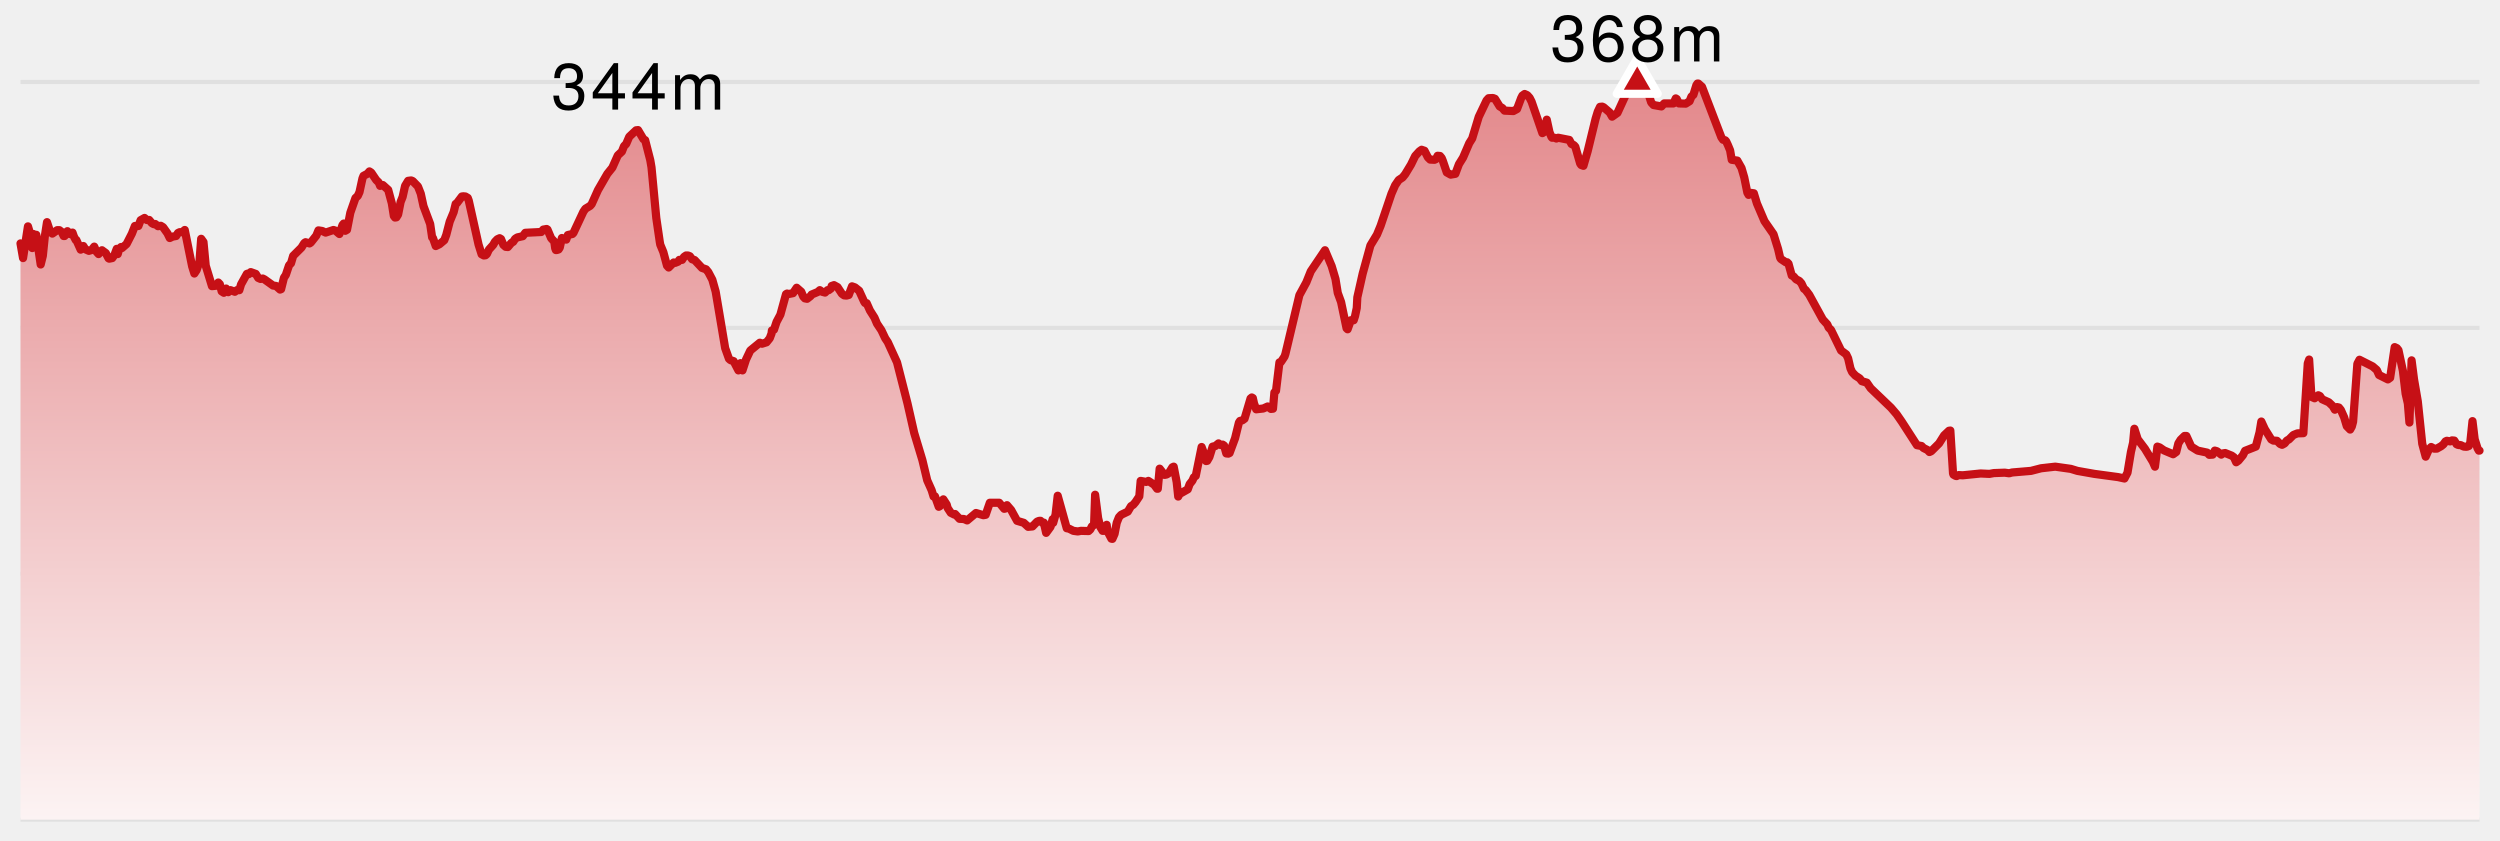
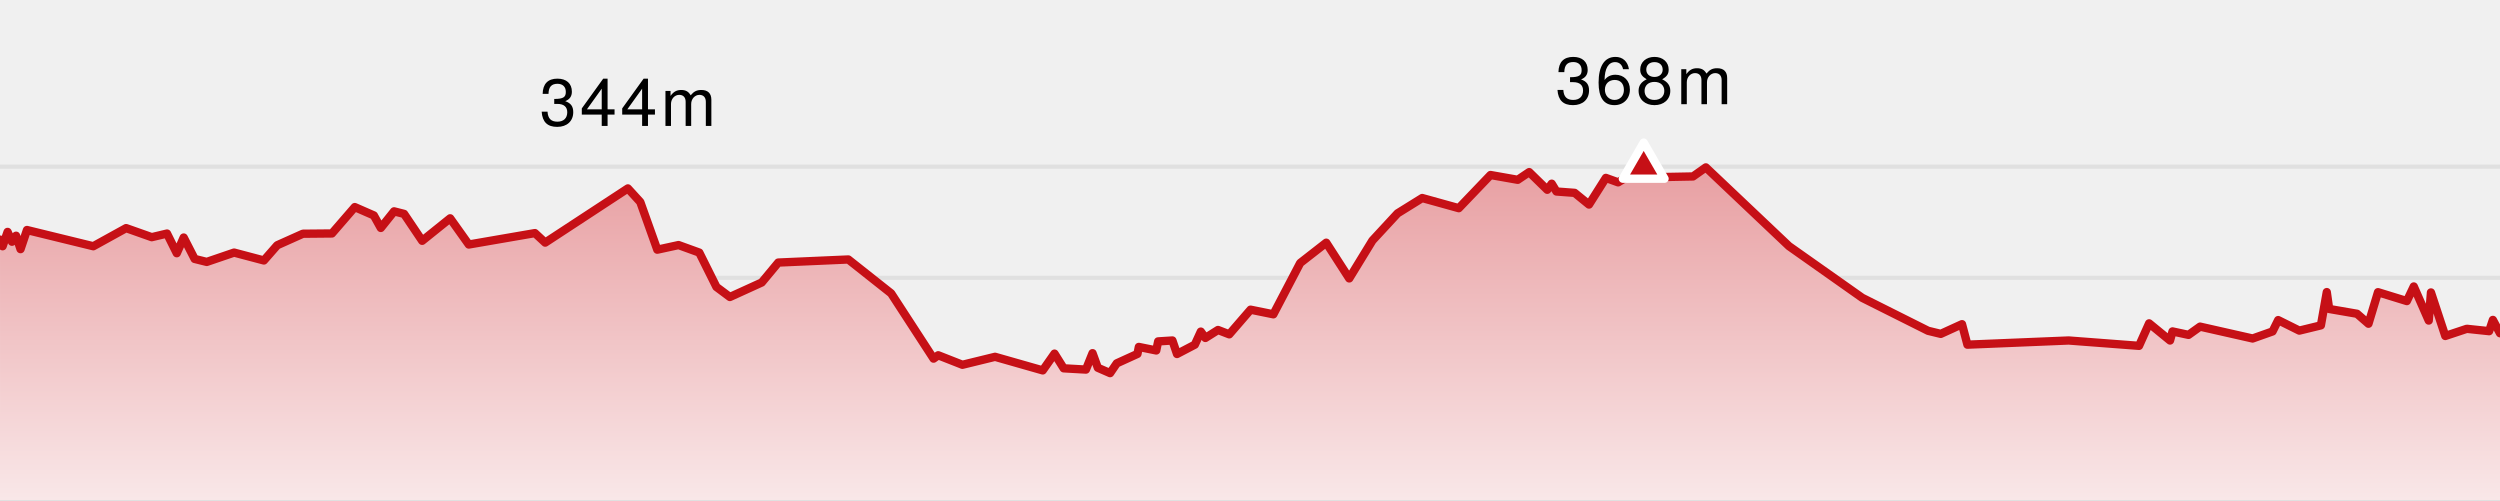
- <svg xmlns="http://www.w3.org/2000/svg" width="610" height="205" viewBox="0 0 610 205" preserveAspectRatio="xMidYMid meet">
+ <svg xmlns="http://www.w3.org/2000/svg" width="600" height="120" viewBox="0 0 600 120" preserveAspectRatio="xMidYMid meet">
  <defs>
    <linearGradient id="elevation-gradient" x1="0" y1="0" x2="0" y2="1">
-       <stop offset="0%" stop-color="#e3888b" />
-       <stop offset="100%" stop-color="#fcf3f3" />
+       <stop offset="0%" stop-color="#e89fa2" />
+       <stop offset="100%" stop-color="#f9e7e8" />
    </linearGradient>
  </defs>
-   <line x1="5" y1="20" x2="605" y2="20" stroke="#e0e0e0" stroke-width="1" />
-   <line x1="5" y1="80" x2="605" y2="80" stroke="#e0e0e0" stroke-width="1" />
-   <line x1="5" y1="140" x2="605" y2="140" stroke="#e0e0e0" stroke-width="1" />
-   <line x1="5" y1="200" x2="605" y2="200" stroke="#e0e0e0" stroke-width="1" />
-   <path d="M 5.003 59.396 L 5.623 62.969 L 6.822 55.237 L 7.354 56.998 L 7.874 60.522 L 8.153 57.096 L 8.336 57.341 L 8.857 57.292 L 9.928 64.535 L 10.449 62.431 L 10.932 57.684 L 11.472 54.209 L 12.247 56.558 L 12.767 56.998 L 13.946 56.166 L 14.493 56.166 L 15.062 56.607 L 15.535 57.586 L 15.755 57.586 L 15.904 56.852 L 16.448 56.411 L 16.998 57.096 L 17.647 57.096 L 17.693 56.754 L 18.038 57.732 L 18.474 58.564 L 18.63 58.564 L 19.681 60.914 L 20.213 60.424 L 20.339 60.033 L 20.816 60.816 L 21.68 61.207 L 22.33 61.011 L 22.995 60.179 L 23.525 61.403 L 24.052 61.99 L 24.877 61.06 L 25.808 61.746 L 26.476 63.018 L 26.651 63.116 L 27.391 62.969 L 27.936 62.186 L 28.484 60.718 L 28.728 61.99 L 29.113 60.669 L 29.532 60.277 L 29.762 60.522 L 30.882 59.543 L 32.182 56.998 L 32.914 55.139 L 33.768 55.139 L 34.316 53.719 L 35.27 53.181 L 35.804 53.67 L 36.4 53.67 L 37.06 54.454 L 37.52 54.698 L 37.863 54.649 L 38.546 55.188 L 39.222 55.09 L 39.791 55.432 L 40.874 56.949 L 41.418 58.075 L 42.129 57.732 L 42.968 57.586 L 43.427 56.852 L 43.833 56.656 L 44.46 56.656 L 45.082 56.117 L 46.877 64.976 L 47.426 66.737 L 47.974 65.905 L 48.662 63.899 L 49.086 58.271 L 49.649 59.054 L 50.198 64.829 L 51.718 69.821 L 52.718 69.723 L 53.262 68.94 L 53.637 69.331 L 54.085 71.093 L 54.62 71.436 L 55.169 70.408 L 55.692 71.289 L 56.242 70.799 L 57.303 71.191 L 57.826 70.799 L 58.391 70.799 L 58.817 69.38 L 60.23 66.835 L 60.54 66.737 L 60.711 66.884 L 61.183 66.395 L 62.41 66.835 L 63.009 67.814 L 63.567 68.059 L 64.113 67.961 L 64.508 68.157 L 66.625 69.674 L 67.355 69.772 L 68.333 70.653 L 68.588 70.555 L 69.282 67.765 L 69.741 67.08 L 70.53 64.731 L 71.002 64.241 L 71.534 62.431 L 73.547 60.424 L 74.252 59.299 L 74.548 59.103 L 75.52 59.396 L 75.815 59.201 L 77.179 57.488 L 77.699 56.215 L 78.625 56.362 L 79.463 56.754 L 81.357 56.117 L 81.835 56.264 L 82.816 57.096 L 83.574 54.894 L 83.872 54.551 L 84.246 56.313 L 84.666 56.069 L 85.478 51.909 L 86.726 48.336 L 87.296 47.798 L 87.716 46.868 L 88.439 43.54 L 88.696 42.904 L 89.622 42.414 L 90.148 41.827 L 90.584 42.121 L 91.805 43.931 L 92.41 44.519 L 92.747 45.351 L 93.419 45.155 L 94.722 46.33 L 95.604 49.608 L 96.095 52.692 L 96.392 53.083 L 96.71 53.034 L 97.139 52.349 L 97.751 49.266 L 98.238 48.042 L 98.839 45.351 L 99.579 44.127 L 100.318 44.029 L 100.699 44.176 L 101.978 45.498 L 102.67 47.259 L 103.329 50.294 L 104.96 54.649 L 105.44 57.928 L 105.641 58.075 L 106.327 60.033 L 107.227 59.592 L 108.395 58.613 L 108.883 57.341 L 109.733 54.062 L 110.688 51.762 L 111.181 49.755 L 111.488 49.56 L 112.702 47.945 L 113.037 47.896 L 113.563 47.945 L 114.133 48.287 L 114.37 48.923 L 116.773 59.69 L 117.511 62.039 L 118.059 62.333 L 118.463 62.284 L 118.797 61.99 L 119.289 60.914 L 120.343 59.739 L 120.753 59.005 L 121.366 58.369 L 121.912 58.124 L 122.242 58.32 L 122.828 59.739 L 123.384 60.228 L 123.917 60.277 L 124.785 59.25 L 125.213 59.005 L 125.693 58.271 L 126.23 57.928 L 127.549 57.635 L 128.182 56.803 L 132.06 56.607 L 132.552 56.02 L 133.378 55.873 L 133.589 56.02 L 134.478 58.124 L 135.248 58.956 L 135.466 60.571 L 135.638 61.011 L 135.848 61.011 L 136.294 60.865 L 136.579 60.424 L 137.096 58.075 L 138.165 58.467 L 138.558 57.341 L 139.659 57.096 L 139.91 56.852 L 142.338 51.664 L 142.837 50.93 L 143.978 50.245 L 144.368 49.804 L 145.904 46.378 L 148.194 42.414 L 149.414 40.897 L 150.745 37.912 L 151.738 36.982 L 152.258 35.661 L 152.787 35.122 L 153.539 33.361 L 155.206 31.794 L 155.69 31.746 L 156.995 33.948 L 157.416 34.192 L 158.669 39.086 L 158.968 40.848 L 160.134 53.181 L 160.983 59.005 L 161.105 59.69 L 161.854 61.501 L 162.751 64.829 L 163.158 65.269 L 164.383 64.046 L 164.727 64.144 L 165.462 63.85 L 165.752 63.409 L 166.425 63.409 L 166.902 62.675 L 167.405 62.333 L 167.851 62.333 L 168.332 62.529 L 168.881 63.263 L 169.493 63.458 L 171.281 65.367 L 172.271 65.71 L 172.829 66.395 L 173.808 68.254 L 174.621 71.142 L 176.941 84.943 L 177.867 87.537 L 178.244 87.879 L 179.006 88.124 L 180.175 90.375 L 180.253 89.396 L 180.682 88.613 L 181.164 90.375 L 182.028 87.732 L 183.071 85.53 L 185.4 83.622 L 185.938 83.866 L 187.029 83.524 L 187.814 82.545 L 188.257 81.37 L 188.34 80.636 L 188.853 80.44 L 189.483 78.532 L 190.416 76.77 L 191.786 71.778 L 192.036 71.631 L 192.487 71.729 L 193.497 71.533 L 194.387 70.212 L 195.503 71.191 L 195.993 72.365 L 196.402 72.806 L 196.935 72.904 L 197.805 72.219 L 198.018 71.876 L 199.543 71.24 L 200.035 70.799 L 200.585 71.191 L 201.312 71.387 L 201.918 70.799 L 202.22 70.799 L 202.737 70.408 L 202.932 69.772 L 203.494 69.576 L 204.369 70.065 L 205.428 71.68 L 205.987 72.072 L 206.553 72.121 L 207.093 71.974 L 207.891 69.869 L 208.598 70.114 L 209.638 70.946 L 210.866 73.638 L 211.065 73.931 L 211.475 73.98 L 212.256 75.742 L 213.37 77.504 L 213.992 78.972 L 215.067 80.587 L 215.993 82.545 L 216.615 83.475 L 218.875 88.418 L 221.42 98.401 L 223.066 105.644 L 225.057 112.251 L 226.24 117.194 L 227.33 119.641 L 227.793 121.158 L 228.138 121.109 L 229.054 123.654 L 229.324 123.507 L 230.173 121.843 L 230.998 123.116 L 231.22 123.948 L 231.987 125.122 L 232.858 125.563 L 233.031 125.416 L 234.122 126.591 L 235.191 126.639 L 235.981 126.982 L 238.14 125.171 L 239.945 125.71 L 240.499 125.612 L 241.516 122.675 L 243.814 122.675 L 245.029 124.144 L 245.277 124.095 L 245.703 123.263 L 246.716 124.437 L 248.168 127.08 L 249.802 127.569 L 250.863 128.548 L 251.923 128.45 L 253.062 127.276 L 253.582 127.08 L 253.894 127.08 L 254.358 127.569 L 254.697 127.52 L 255.258 130.016 L 256.329 128.548 L 256.857 126.688 L 256.979 127.569 L 257.561 125.514 L 258.08 120.962 L 260.287 128.891 L 260.829 128.989 L 261.901 129.527 L 262.999 129.674 L 263.744 129.527 L 265.619 129.576 L 266.039 129.184 L 266.415 128.45 L 266.953 128.059 L 267.21 120.718 L 267.945 126.444 L 268.482 128.597 L 269.043 129.527 L 269.379 129.527 L 270.03 128.059 L 270.231 129.625 L 271.173 131.436 L 271.421 131.485 L 271.958 130.261 L 272.478 127.569 L 273.022 126.199 L 273.562 125.612 L 275.184 124.829 L 275.967 123.507 L 276.508 123.165 L 277.047 122.529 L 277.989 121.109 L 278.322 117.341 L 279.673 117.586 L 280.2 117.341 L 281.616 118.271 L 282.337 119.25 L 282.503 119.25 L 282.955 114.356 L 284.141 115.873 L 284.659 115.775 L 285.187 115.432 L 286.069 114.013 L 286.381 113.866 L 287.113 117.635 L 287.483 121.158 L 287.821 120.522 L 289.816 119.396 L 290.274 118.124 L 290.935 117.292 L 291.305 116.46 L 291.762 116.117 L 293.196 109.07 L 293.747 110.538 L 294.053 112.104 L 294.293 112.496 L 294.556 112.447 L 295.089 111.517 L 295.885 108.972 L 296.549 108.825 L 297.323 108.189 L 297.846 108.581 L 298.33 108.483 L 298.683 108.728 L 299.217 110.636 L 299.713 110.685 L 300.019 110.538 L 301.359 106.917 L 302.3 103.1 L 302.561 102.708 L 303.133 102.561 L 303.667 102.17 L 305.134 97.227 L 305.438 96.982 L 305.691 97.129 L 305.982 98.45 L 306.514 99.869 L 308.233 99.674 L 309.309 99.184 L 310.106 99.772 L 310.608 99.723 L 310.949 95.759 L 311.344 95.367 L 312.182 88.418 L 312.46 88.418 L 312.709 88.075 L 313.422 86.998 L 313.638 86.362 L 317.048 72.023 L 318.752 68.891 L 319.83 66.199 L 323.296 61.06 L 324.925 64.927 L 325.857 68.059 L 326.415 71.485 L 327.22 73.687 L 328.562 80.098 L 328.817 80.343 L 329.608 78.14 L 330.301 78.14 L 330.633 77.113 L 331.05 75.155 L 331.188 72.561 L 332.488 66.786 L 334.381 59.886 L 335.982 57.243 L 336.872 55.09 L 339.518 47.259 L 340.415 45.204 L 341.282 43.931 L 342.234 43.295 L 342.862 42.512 L 344.283 40.163 L 345.308 38.059 L 346.332 36.933 L 346.87 36.542 L 347.581 36.786 L 348.412 38.401 L 348.961 38.94 L 350.016 38.989 L 350.336 38.842 L 350.782 38.01 L 351.36 38.059 L 351.764 38.548 L 352.047 39.233 L 353.013 42.072 L 353.969 42.61 L 355.104 42.414 L 355.98 40.065 L 356.985 38.45 L 358.501 34.927 L 359.21 33.801 L 360.811 28.515 L 362.725 24.502 L 363.214 23.964 L 364.29 23.915 L 364.779 24.111 L 365.927 25.971 L 366.576 26.362 L 367.11 26.998 L 369.256 27.096 L 370.154 26.607 L 371.165 23.915 L 371.467 23.328 L 372.006 22.936 L 372.659 23.23 L 373.227 23.866 L 373.703 24.796 L 376.346 32.48 L 376.876 32.137 L 377.411 29.201 L 378.07 32.235 L 378.55 33.409 L 378.718 33.605 L 379.308 33.605 L 379.762 33.801 L 380.198 33.605 L 382.913 34.144 L 383.443 35.122 L 384.027 35.416 L 384.379 35.808 L 385.565 39.918 L 385.816 40.261 L 386.359 40.457 L 387.394 36.884 L 389.328 28.956 L 389.851 27.243 L 390.408 26.069 L 390.948 26.02 L 391.273 26.166 L 392.76 27.439 L 393.348 28.467 L 394.664 27.537 L 396.823 22.838 L 397.289 22.398 L 397.572 21.86 L 397.84 21.811 L 398.43 20.44 L 399.486 20 L 400.252 20.049 L 401.589 21.566 L 402.205 22.838 L 402.887 24.992 L 403.466 25.628 L 405.389 25.971 L 406.064 25.237 L 408.312 25.237 L 408.893 24.013 L 409.127 24.16 L 409.656 25.237 L 411.32 25.285 L 412.252 24.698 L 412.708 23.573 L 413.189 23.132 L 413.913 20.783 L 414.175 20.392 L 414.399 20.392 L 415.284 21.175 L 420.009 33.507 L 420.421 34.095 L 420.962 34.241 L 421.182 34.486 L 421.617 35.416 L 422.146 36.688 L 422.542 38.989 L 423.903 39.184 L 424.927 40.995 L 425.6 43.295 L 426.355 47.015 L 426.663 47.553 L 427.181 47.064 L 427.934 47.162 L 428.696 49.657 L 430.532 53.964 L 432.738 57.145 L 433.857 60.767 L 434.357 62.92 L 434.565 63.214 L 435.734 63.997 L 436.064 63.997 L 436.396 64.339 L 437.19 67.227 L 437.61 67.423 L 438.257 68.157 L 439.028 68.548 L 439.549 69.135 L 440.167 70.457 L 440.569 70.75 L 441.451 71.925 L 444.754 77.945 L 445.87 79.168 L 446.197 79.951 L 446.761 80.489 L 449.222 85.53 L 450.481 86.46 L 450.943 87.439 L 451.508 89.886 L 451.931 90.816 L 452.719 91.648 L 453.768 92.333 L 454.303 93.018 L 455.497 93.361 L 456.444 94.731 L 461.404 99.478 L 462.787 101.093 L 464.042 102.904 L 467.739 108.63 L 468.854 108.825 L 469.329 109.315 L 470.311 109.804 L 470.783 110.294 L 471.216 110.098 L 473.133 108.189 L 474.365 106.232 L 475.557 105.106 L 475.881 105.057 L 476.539 115.53 L 476.655 115.824 L 477.179 116.117 L 477.402 116.166 L 477.926 115.922 L 478.933 115.971 L 483.28 115.53 L 485.416 115.628 L 486.503 115.432 L 489.155 115.334 L 490.24 115.481 L 490.959 115.285 L 495.559 114.894 L 498.028 114.258 L 501.481 113.866 L 505.272 114.405 L 506.881 114.894 L 511.03 115.628 L 516.805 116.411 L 518.367 116.754 L 519.11 115.334 L 519.946 110.294 L 520.478 107.993 L 520.787 104.617 L 521.602 107.162 L 523.373 109.511 L 525.303 112.692 L 525.811 113.866 L 526.405 108.972 L 526.955 109.168 L 528.025 109.902 L 530.244 110.832 L 531.002 110.294 L 531.521 108.189 L 532.069 107.308 L 533.017 106.378 L 533.479 106.378 L 534.662 108.972 L 536.24 109.951 L 538.553 110.44 L 539.057 110.979 L 539.884 110.93 L 540.408 109.951 L 540.94 110.098 L 541.991 110.93 L 542.386 110.636 L 542.939 110.538 L 544.531 111.175 L 545.074 111.566 L 545.626 112.79 L 546.179 112.398 L 547.271 111.077 L 547.798 110 L 550.415 108.972 L 551.328 105.498 L 551.763 102.855 L 552.623 104.715 L 554.18 107.21 L 554.698 107.504 L 555.576 107.553 L 556.351 108.336 L 556.835 108.532 L 557.456 108.189 L 557.992 107.504 L 558.517 107.21 L 559.591 106.134 L 560.579 105.742 L 562.015 105.693 L 563.095 88.662 L 563.428 87.732 L 563.999 96.835 L 564.762 97.178 L 565.674 96.444 L 566.066 96.639 L 566.604 97.423 L 568.226 98.157 L 569.2 99.086 L 569.706 99.967 L 570.247 99.331 L 570.684 99.429 L 571.162 100.016 L 571.971 101.827 L 572.614 103.98 L 573.434 104.812 L 573.842 104.078 L 574.155 102.904 L 575.196 88.76 L 575.719 87.781 L 578.912 89.396 L 579.938 90.277 L 580.488 91.501 L 582.641 92.577 L 583.192 92.186 L 584.305 84.698 L 584.831 84.943 L 585.223 85.432 L 586.308 90.473 L 586.972 96.052 L 587.517 98.45 L 587.898 103.1 L 588.428 87.928 L 589.025 92.577 L 589.946 97.961 L 591.028 108.287 L 591.87 111.419 L 592.645 109.657 L 593.201 109.07 L 593.909 109.462 L 594.593 109.462 L 595.63 108.874 L 596.173 108.434 L 596.712 107.7 L 597.034 107.553 L 597.846 107.7 L 598.295 107.455 L 598.844 107.504 L 599.397 108.385 L 599.822 108.581 L 600.338 108.581 L 601.167 108.972 L 601.875 109.021 L 602.386 108.825 L 602.747 107.993 L 603.29 102.757 L 603.817 107.162 L 604.512 109.364 L 604.839 109.951 L 605 109.951 L 605 200 L 5.003 200 Z" fill="url(#elevation-gradient)" stroke="none" />
-   <path d="M 5.003 59.396 L 5.623 62.969 L 6.822 55.237 L 7.354 56.998 L 7.874 60.522 L 8.153 57.096 L 8.336 57.341 L 8.857 57.292 L 9.928 64.535 L 10.449 62.431 L 10.932 57.684 L 11.472 54.209 L 12.247 56.558 L 12.767 56.998 L 13.946 56.166 L 14.493 56.166 L 15.062 56.607 L 15.535 57.586 L 15.755 57.586 L 15.904 56.852 L 16.448 56.411 L 16.998 57.096 L 17.647 57.096 L 17.693 56.754 L 18.038 57.732 L 18.474 58.564 L 18.63 58.564 L 19.681 60.914 L 20.213 60.424 L 20.339 60.033 L 20.816 60.816 L 21.68 61.207 L 22.33 61.011 L 22.995 60.179 L 23.525 61.403 L 24.052 61.99 L 24.877 61.06 L 25.808 61.746 L 26.476 63.018 L 26.651 63.116 L 27.391 62.969 L 27.936 62.186 L 28.484 60.718 L 28.728 61.99 L 29.113 60.669 L 29.532 60.277 L 29.762 60.522 L 30.882 59.543 L 32.182 56.998 L 32.914 55.139 L 33.768 55.139 L 34.316 53.719 L 35.27 53.181 L 35.804 53.67 L 36.4 53.67 L 37.06 54.454 L 37.52 54.698 L 37.863 54.649 L 38.546 55.188 L 39.222 55.09 L 39.791 55.432 L 40.874 56.949 L 41.418 58.075 L 42.129 57.732 L 42.968 57.586 L 43.427 56.852 L 43.833 56.656 L 44.46 56.656 L 45.082 56.117 L 46.877 64.976 L 47.426 66.737 L 47.974 65.905 L 48.662 63.899 L 49.086 58.271 L 49.649 59.054 L 50.198 64.829 L 51.718 69.821 L 52.718 69.723 L 53.262 68.94 L 53.637 69.331 L 54.085 71.093 L 54.62 71.436 L 55.169 70.408 L 55.692 71.289 L 56.242 70.799 L 57.303 71.191 L 57.826 70.799 L 58.391 70.799 L 58.817 69.38 L 60.23 66.835 L 60.54 66.737 L 60.711 66.884 L 61.183 66.395 L 62.41 66.835 L 63.009 67.814 L 63.567 68.059 L 64.113 67.961 L 64.508 68.157 L 66.625 69.674 L 67.355 69.772 L 68.333 70.653 L 68.588 70.555 L 69.282 67.765 L 69.741 67.08 L 70.53 64.731 L 71.002 64.241 L 71.534 62.431 L 73.547 60.424 L 74.252 59.299 L 74.548 59.103 L 75.52 59.396 L 75.815 59.201 L 77.179 57.488 L 77.699 56.215 L 78.625 56.362 L 79.463 56.754 L 81.357 56.117 L 81.835 56.264 L 82.816 57.096 L 83.574 54.894 L 83.872 54.551 L 84.246 56.313 L 84.666 56.069 L 85.478 51.909 L 86.726 48.336 L 87.296 47.798 L 87.716 46.868 L 88.439 43.54 L 88.696 42.904 L 89.622 42.414 L 90.148 41.827 L 90.584 42.121 L 91.805 43.931 L 92.41 44.519 L 92.747 45.351 L 93.419 45.155 L 94.722 46.33 L 95.604 49.608 L 96.095 52.692 L 96.392 53.083 L 96.71 53.034 L 97.139 52.349 L 97.751 49.266 L 98.238 48.042 L 98.839 45.351 L 99.579 44.127 L 100.318 44.029 L 100.699 44.176 L 101.978 45.498 L 102.67 47.259 L 103.329 50.294 L 104.96 54.649 L 105.44 57.928 L 105.641 58.075 L 106.327 60.033 L 107.227 59.592 L 108.395 58.613 L 108.883 57.341 L 109.733 54.062 L 110.688 51.762 L 111.181 49.755 L 111.488 49.56 L 112.702 47.945 L 113.037 47.896 L 113.563 47.945 L 114.133 48.287 L 114.37 48.923 L 116.773 59.69 L 117.511 62.039 L 118.059 62.333 L 118.463 62.284 L 118.797 61.99 L 119.289 60.914 L 120.343 59.739 L 120.753 59.005 L 121.366 58.369 L 121.912 58.124 L 122.242 58.32 L 122.828 59.739 L 123.384 60.228 L 123.917 60.277 L 124.785 59.25 L 125.213 59.005 L 125.693 58.271 L 126.23 57.928 L 127.549 57.635 L 128.182 56.803 L 132.06 56.607 L 132.552 56.02 L 133.378 55.873 L 133.589 56.02 L 134.478 58.124 L 135.248 58.956 L 135.466 60.571 L 135.638 61.011 L 135.848 61.011 L 136.294 60.865 L 136.579 60.424 L 137.096 58.075 L 138.165 58.467 L 138.558 57.341 L 139.659 57.096 L 139.91 56.852 L 142.338 51.664 L 142.837 50.93 L 143.978 50.245 L 144.368 49.804 L 145.904 46.378 L 148.194 42.414 L 149.414 40.897 L 150.745 37.912 L 151.738 36.982 L 152.258 35.661 L 152.787 35.122 L 153.539 33.361 L 155.206 31.794 L 155.69 31.746 L 156.995 33.948 L 157.416 34.192 L 158.669 39.086 L 158.968 40.848 L 160.134 53.181 L 160.983 59.005 L 161.105 59.69 L 161.854 61.501 L 162.751 64.829 L 163.158 65.269 L 164.383 64.046 L 164.727 64.144 L 165.462 63.85 L 165.752 63.409 L 166.425 63.409 L 166.902 62.675 L 167.405 62.333 L 167.851 62.333 L 168.332 62.529 L 168.881 63.263 L 169.493 63.458 L 171.281 65.367 L 172.271 65.71 L 172.829 66.395 L 173.808 68.254 L 174.621 71.142 L 176.941 84.943 L 177.867 87.537 L 178.244 87.879 L 179.006 88.124 L 180.175 90.375 L 180.253 89.396 L 180.682 88.613 L 181.164 90.375 L 182.028 87.732 L 183.071 85.53 L 185.4 83.622 L 185.938 83.866 L 187.029 83.524 L 187.814 82.545 L 188.257 81.37 L 188.34 80.636 L 188.853 80.44 L 189.483 78.532 L 190.416 76.77 L 191.786 71.778 L 192.036 71.631 L 192.487 71.729 L 193.497 71.533 L 194.387 70.212 L 195.503 71.191 L 195.993 72.365 L 196.402 72.806 L 196.935 72.904 L 197.805 72.219 L 198.018 71.876 L 199.543 71.24 L 200.035 70.799 L 200.585 71.191 L 201.312 71.387 L 201.918 70.799 L 202.22 70.799 L 202.737 70.408 L 202.932 69.772 L 203.494 69.576 L 204.369 70.065 L 205.428 71.68 L 205.987 72.072 L 206.553 72.121 L 207.093 71.974 L 207.891 69.869 L 208.598 70.114 L 209.638 70.946 L 210.866 73.638 L 211.065 73.931 L 211.475 73.98 L 212.256 75.742 L 213.37 77.504 L 213.992 78.972 L 215.067 80.587 L 215.993 82.545 L 216.615 83.475 L 218.875 88.418 L 221.42 98.401 L 223.066 105.644 L 225.057 112.251 L 226.24 117.194 L 227.33 119.641 L 227.793 121.158 L 228.138 121.109 L 229.054 123.654 L 229.324 123.507 L 230.173 121.843 L 230.998 123.116 L 231.22 123.948 L 231.987 125.122 L 232.858 125.563 L 233.031 125.416 L 234.122 126.591 L 235.191 126.639 L 235.981 126.982 L 238.14 125.171 L 239.945 125.71 L 240.499 125.612 L 241.516 122.675 L 243.814 122.675 L 245.029 124.144 L 245.277 124.095 L 245.703 123.263 L 246.716 124.437 L 248.168 127.08 L 249.802 127.569 L 250.863 128.548 L 251.923 128.45 L 253.062 127.276 L 253.582 127.08 L 253.894 127.08 L 254.358 127.569 L 254.697 127.52 L 255.258 130.016 L 256.329 128.548 L 256.857 126.688 L 256.979 127.569 L 257.561 125.514 L 258.08 120.962 L 260.287 128.891 L 260.829 128.989 L 261.901 129.527 L 262.999 129.674 L 263.744 129.527 L 265.619 129.576 L 266.039 129.184 L 266.415 128.45 L 266.953 128.059 L 267.21 120.718 L 267.945 126.444 L 268.482 128.597 L 269.043 129.527 L 269.379 129.527 L 270.03 128.059 L 270.231 129.625 L 271.173 131.436 L 271.421 131.485 L 271.958 130.261 L 272.478 127.569 L 273.022 126.199 L 273.562 125.612 L 275.184 124.829 L 275.967 123.507 L 276.508 123.165 L 277.047 122.529 L 277.989 121.109 L 278.322 117.341 L 279.673 117.586 L 280.2 117.341 L 281.616 118.271 L 282.337 119.25 L 282.503 119.25 L 282.955 114.356 L 284.141 115.873 L 284.659 115.775 L 285.187 115.432 L 286.069 114.013 L 286.381 113.866 L 287.113 117.635 L 287.483 121.158 L 287.821 120.522 L 289.816 119.396 L 290.274 118.124 L 290.935 117.292 L 291.305 116.46 L 291.762 116.117 L 293.196 109.07 L 293.747 110.538 L 294.053 112.104 L 294.293 112.496 L 294.556 112.447 L 295.089 111.517 L 295.885 108.972 L 296.549 108.825 L 297.323 108.189 L 297.846 108.581 L 298.33 108.483 L 298.683 108.728 L 299.217 110.636 L 299.713 110.685 L 300.019 110.538 L 301.359 106.917 L 302.3 103.1 L 302.561 102.708 L 303.133 102.561 L 303.667 102.17 L 305.134 97.227 L 305.438 96.982 L 305.691 97.129 L 305.982 98.45 L 306.514 99.869 L 308.233 99.674 L 309.309 99.184 L 310.106 99.772 L 310.608 99.723 L 310.949 95.759 L 311.344 95.367 L 312.182 88.418 L 312.46 88.418 L 312.709 88.075 L 313.422 86.998 L 313.638 86.362 L 317.048 72.023 L 318.752 68.891 L 319.83 66.199 L 323.296 61.06 L 324.925 64.927 L 325.857 68.059 L 326.415 71.485 L 327.22 73.687 L 328.562 80.098 L 328.817 80.343 L 329.608 78.14 L 330.301 78.14 L 330.633 77.113 L 331.05 75.155 L 331.188 72.561 L 332.488 66.786 L 334.381 59.886 L 335.982 57.243 L 336.872 55.09 L 339.518 47.259 L 340.415 45.204 L 341.282 43.931 L 342.234 43.295 L 342.862 42.512 L 344.283 40.163 L 345.308 38.059 L 346.332 36.933 L 346.87 36.542 L 347.581 36.786 L 348.412 38.401 L 348.961 38.94 L 350.016 38.989 L 350.336 38.842 L 350.782 38.01 L 351.36 38.059 L 351.764 38.548 L 352.047 39.233 L 353.013 42.072 L 353.969 42.61 L 355.104 42.414 L 355.98 40.065 L 356.985 38.45 L 358.501 34.927 L 359.21 33.801 L 360.811 28.515 L 362.725 24.502 L 363.214 23.964 L 364.29 23.915 L 364.779 24.111 L 365.927 25.971 L 366.576 26.362 L 367.11 26.998 L 369.256 27.096 L 370.154 26.607 L 371.165 23.915 L 371.467 23.328 L 372.006 22.936 L 372.659 23.23 L 373.227 23.866 L 373.703 24.796 L 376.346 32.48 L 376.876 32.137 L 377.411 29.201 L 378.07 32.235 L 378.55 33.409 L 378.718 33.605 L 379.308 33.605 L 379.762 33.801 L 380.198 33.605 L 382.913 34.144 L 383.443 35.122 L 384.027 35.416 L 384.379 35.808 L 385.565 39.918 L 385.816 40.261 L 386.359 40.457 L 387.394 36.884 L 389.328 28.956 L 389.851 27.243 L 390.408 26.069 L 390.948 26.02 L 391.273 26.166 L 392.76 27.439 L 393.348 28.467 L 394.664 27.537 L 396.823 22.838 L 397.289 22.398 L 397.572 21.86 L 397.84 21.811 L 398.43 20.44 L 399.486 20 L 400.252 20.049 L 401.589 21.566 L 402.205 22.838 L 402.887 24.992 L 403.466 25.628 L 405.389 25.971 L 406.064 25.237 L 408.312 25.237 L 408.893 24.013 L 409.127 24.16 L 409.656 25.237 L 411.32 25.285 L 412.252 24.698 L 412.708 23.573 L 413.189 23.132 L 413.913 20.783 L 414.175 20.392 L 414.399 20.392 L 415.284 21.175 L 420.009 33.507 L 420.421 34.095 L 420.962 34.241 L 421.182 34.486 L 421.617 35.416 L 422.146 36.688 L 422.542 38.989 L 423.903 39.184 L 424.927 40.995 L 425.6 43.295 L 426.355 47.015 L 426.663 47.553 L 427.181 47.064 L 427.934 47.162 L 428.696 49.657 L 430.532 53.964 L 432.738 57.145 L 433.857 60.767 L 434.357 62.92 L 434.565 63.214 L 435.734 63.997 L 436.064 63.997 L 436.396 64.339 L 437.19 67.227 L 437.61 67.423 L 438.257 68.157 L 439.028 68.548 L 439.549 69.135 L 440.167 70.457 L 440.569 70.75 L 441.451 71.925 L 444.754 77.945 L 445.87 79.168 L 446.197 79.951 L 446.761 80.489 L 449.222 85.53 L 450.481 86.46 L 450.943 87.439 L 451.508 89.886 L 451.931 90.816 L 452.719 91.648 L 453.768 92.333 L 454.303 93.018 L 455.497 93.361 L 456.444 94.731 L 461.404 99.478 L 462.787 101.093 L 464.042 102.904 L 467.739 108.63 L 468.854 108.825 L 469.329 109.315 L 470.311 109.804 L 470.783 110.294 L 471.216 110.098 L 473.133 108.189 L 474.365 106.232 L 475.557 105.106 L 475.881 105.057 L 476.539 115.53 L 476.655 115.824 L 477.179 116.117 L 477.402 116.166 L 477.926 115.922 L 478.933 115.971 L 483.28 115.53 L 485.416 115.628 L 486.503 115.432 L 489.155 115.334 L 490.24 115.481 L 490.959 115.285 L 495.559 114.894 L 498.028 114.258 L 501.481 113.866 L 505.272 114.405 L 506.881 114.894 L 511.03 115.628 L 516.805 116.411 L 518.367 116.754 L 519.11 115.334 L 519.946 110.294 L 520.478 107.993 L 520.787 104.617 L 521.602 107.162 L 523.373 109.511 L 525.303 112.692 L 525.811 113.866 L 526.405 108.972 L 526.955 109.168 L 528.025 109.902 L 530.244 110.832 L 531.002 110.294 L 531.521 108.189 L 532.069 107.308 L 533.017 106.378 L 533.479 106.378 L 534.662 108.972 L 536.24 109.951 L 538.553 110.44 L 539.057 110.979 L 539.884 110.93 L 540.408 109.951 L 540.94 110.098 L 541.991 110.93 L 542.386 110.636 L 542.939 110.538 L 544.531 111.175 L 545.074 111.566 L 545.626 112.79 L 546.179 112.398 L 547.271 111.077 L 547.798 110 L 550.415 108.972 L 551.328 105.498 L 551.763 102.855 L 552.623 104.715 L 554.18 107.21 L 554.698 107.504 L 555.576 107.553 L 556.351 108.336 L 556.835 108.532 L 557.456 108.189 L 557.992 107.504 L 558.517 107.21 L 559.591 106.134 L 560.579 105.742 L 562.015 105.693 L 563.095 88.662 L 563.428 87.732 L 563.999 96.835 L 564.762 97.178 L 565.674 96.444 L 566.066 96.639 L 566.604 97.423 L 568.226 98.157 L 569.2 99.086 L 569.706 99.967 L 570.247 99.331 L 570.684 99.429 L 571.162 100.016 L 571.971 101.827 L 572.614 103.98 L 573.434 104.812 L 573.842 104.078 L 574.155 102.904 L 575.196 88.76 L 575.719 87.781 L 578.912 89.396 L 579.938 90.277 L 580.488 91.501 L 582.641 92.577 L 583.192 92.186 L 584.305 84.698 L 584.831 84.943 L 585.223 85.432 L 586.308 90.473 L 586.972 96.052 L 587.517 98.45 L 587.898 103.1 L 588.428 87.928 L 589.025 92.577 L 589.946 97.961 L 591.028 108.287 L 591.87 111.419 L 592.645 109.657 L 593.201 109.07 L 593.909 109.462 L 594.593 109.462 L 595.63 108.874 L 596.173 108.434 L 596.712 107.7 L 597.034 107.553 L 597.846 107.7 L 598.295 107.455 L 598.844 107.504 L 599.397 108.385 L 599.822 108.581 L 600.338 108.581 L 601.167 108.972 L 601.875 109.021 L 602.386 108.825 L 602.747 107.993 L 603.29 102.757 L 603.817 107.162 L 604.512 109.364 L 604.839 109.951 L 605 109.951" fill="none" stroke="#C61016" stroke-width="2" stroke-linecap="round" stroke-linejoin="round" />
-   <polygon points="399.486,14.226 394.486,22.887 404.486,22.887" fill="#C61016" stroke="white" stroke-width="2" stroke-linejoin="round" />
-   <text x="155.69" y="26.746" text-anchor="middle" font-family="Helvetica Neue, sans-serif" font-size="16" font-weight="300" letter-spacing="0.05em" dominant-baseline="alphabetic">344m</text>
-   <text x="399.486" y="15" text-anchor="middle" font-family="Helvetica Neue, sans-serif" font-size="16" font-weight="300" letter-spacing="0.05em" dominant-baseline="alphabetic">368m</text>
-   <text x="5" y="220" text-anchor="start" font-family="Helvetica Neue, sans-serif" font-size="16" font-weight="300" letter-spacing="0.05em" dominant-baseline="alphabetic">287m</text>
-   <text x="300" y="220" text-anchor="middle" font-family="Helvetica Neue, sans-serif" font-size="16" font-weight="300" letter-spacing="0.05em" dominant-baseline="alphabetic">⏶ 368m</text>
-   <text x="595" y="220" text-anchor="end" font-family="Helvetica Neue, sans-serif" font-size="16" font-weight="300" letter-spacing="0.05em" dominant-baseline="alphabetic">184m</text>
+   <line x1="0" y1="40" x2="600" y2="40" stroke="#e0e0e0" stroke-width="1" />
+   <line x1="0" y1="66.667" x2="600" y2="66.667" stroke="#e0e0e0" stroke-width="1" />
+   <line x1="0" y1="93.333" x2="600" y2="93.333" stroke="#e0e0e0" stroke-width="1" />
+   <line x1="0" y1="120" x2="600" y2="120" stroke="#e0e0e0" stroke-width="1" />
+   <path d="M 0.003 57.51 L 0.623 59.097 L 1.822 55.661 L 2.874 58.01 L 3.857 56.574 L 4.928 59.793 L 6.472 55.204 L 22.391 59.097 L 30.27 54.747 L 36.418 56.922 L 40.082 56.052 L 42.426 60.772 L 44.086 57.009 L 46.718 62.142 L 49.62 62.86 L 56.183 60.62 L 63.333 62.512 L 66.534 58.858 L 72.699 56.096 L 79.666 56.03 L 85.148 49.701 L 89.722 51.702 L 91.392 54.704 L 94.579 50.723 L 96.978 51.332 L 101.327 57.792 L 108.037 52.398 L 112.511 58.684 L 128.378 55.943 L 130.848 58.227 L 150.69 45.22 L 153.669 48.483 L 157.751 59.924 L 162.851 58.815 L 167.829 60.62 L 171.941 68.864 L 175.175 71.278 L 182.814 67.798 L 186.786 63.013 L 203.598 62.273 L 213.875 70.408 L 224.054 86.069 L 225.173 85.264 L 230.981 87.548 L 238.814 85.633 L 250.258 88.896 L 253.08 84.872 L 255.287 88.396 L 260.619 88.7 L 262.21 84.763 L 263.482 88.265 L 266.421 89.549 L 268.022 87.2 L 272.989 84.937 L 273.322 83.263 L 277.503 84.111 L 277.955 81.936 L 281.381 81.718 L 282.483 84.959 L 286.762 82.719 L 288.196 79.587 L 289.293 81.109 L 292.323 79.195 L 295.019 80.239 L 300.134 74.323 L 305.608 75.432 L 312.048 63.121 L 318.296 58.249 L 323.817 66.819 L 329.381 57.727 L 335.415 51.202 L 341.332 47.526 L 350.104 49.962 L 357.725 42.001 L 364.256 43.154 L 367.006 41.305 L 371.346 45.546 L 372.411 44.089 L 373.55 45.96 L 377.913 46.286 L 381.359 49.092 L 385.408 42.697 L 388.348 43.763 L 394.486 40 L 398.466 42.501 L 406.32 42.349 L 409.399 40.174 L 429.357 59.076 L 446.931 71.474 L 462.739 79.391 L 465.783 80.131 L 470.881 77.803 L 472.179 82.719 L 496.481 81.718 L 513.367 83.002 L 515.787 77.607 L 520.811 81.718 L 521.405 79.543 L 525.244 80.37 L 528.017 78.39 L 540.626 81.24 L 545.415 79.543 L 546.763 76.824 L 551.835 79.347 L 557.015 78.086 L 558.428 70.103 L 558.999 74.149 L 565.684 75.302 L 568.434 77.694 L 570.719 70.125 L 577.641 72.257 L 579.305 68.755 L 582.898 76.933 L 583.428 70.19 L 586.87 80.631 L 592.034 78.912 L 597.386 79.478 L 598.29 76.781 L 600 79.978 L 600 120 L 0.003 120 Z" fill="url(#elevation-gradient)" stroke="none" />
+   <path d="M 0.003 57.51 L 0.623 59.097 L 1.822 55.661 L 2.874 58.01 L 3.857 56.574 L 4.928 59.793 L 6.472 55.204 L 22.391 59.097 L 30.27 54.747 L 36.418 56.922 L 40.082 56.052 L 42.426 60.772 L 44.086 57.009 L 46.718 62.142 L 49.62 62.86 L 56.183 60.62 L 63.333 62.512 L 66.534 58.858 L 72.699 56.096 L 79.666 56.03 L 85.148 49.701 L 89.722 51.702 L 91.392 54.704 L 94.579 50.723 L 96.978 51.332 L 101.327 57.792 L 108.037 52.398 L 112.511 58.684 L 128.378 55.943 L 130.848 58.227 L 150.69 45.22 L 153.669 48.483 L 157.751 59.924 L 162.851 58.815 L 167.829 60.62 L 171.941 68.864 L 175.175 71.278 L 182.814 67.798 L 186.786 63.013 L 203.598 62.273 L 213.875 70.408 L 224.054 86.069 L 225.173 85.264 L 230.981 87.548 L 238.814 85.633 L 250.258 88.896 L 253.08 84.872 L 255.287 88.396 L 260.619 88.7 L 262.21 84.763 L 263.482 88.265 L 266.421 89.549 L 268.022 87.2 L 272.989 84.937 L 273.322 83.263 L 277.503 84.111 L 277.955 81.936 L 281.381 81.718 L 282.483 84.959 L 286.762 82.719 L 288.196 79.587 L 289.293 81.109 L 292.323 79.195 L 295.019 80.239 L 300.134 74.323 L 305.608 75.432 L 312.048 63.121 L 318.296 58.249 L 323.817 66.819 L 329.381 57.727 L 335.415 51.202 L 341.332 47.526 L 350.104 49.962 L 357.725 42.001 L 364.256 43.154 L 367.006 41.305 L 371.346 45.546 L 372.411 44.089 L 373.55 45.96 L 377.913 46.286 L 381.359 49.092 L 385.408 42.697 L 388.348 43.763 L 394.486 40 L 398.466 42.501 L 406.32 42.349 L 409.399 40.174 L 429.357 59.076 L 446.931 71.474 L 462.739 79.391 L 465.783 80.131 L 470.881 77.803 L 472.179 82.719 L 496.481 81.718 L 513.367 83.002 L 515.787 77.607 L 520.811 81.718 L 521.405 79.543 L 525.244 80.37 L 528.017 78.39 L 540.626 81.24 L 545.415 79.543 L 546.763 76.824 L 551.835 79.347 L 557.015 78.086 L 558.428 70.103 L 558.999 74.149 L 565.684 75.302 L 568.434 77.694 L 570.719 70.125 L 577.641 72.257 L 579.305 68.755 L 582.898 76.933 L 583.428 70.19 L 586.87 80.631 L 592.034 78.912 L 597.386 79.478 L 598.29 76.781 L 600 79.978" fill="none" stroke="#C61016" stroke-width="2" stroke-linecap="round" stroke-linejoin="round" />
+   <polygon points="394.486,34.226 389.486,42.887 399.486,42.887" fill="#C61016" stroke="white" stroke-width="2" stroke-linejoin="round" />
+   <text x="394.486" y="25" text-anchor="middle" font-family="Helvetica Neue, sans-serif" font-size="16" font-weight="400" letter-spacing="0.05em" dominant-baseline="alphabetic">368m</text>
+   <text x="150.69" y="30.22" text-anchor="middle" font-family="Helvetica Neue, sans-serif" font-size="16" font-weight="400" letter-spacing="0.05em" dominant-baseline="alphabetic">344m</text>
+   <text x="0" y="140" text-anchor="start" font-family="Helvetica Neue, sans-serif" font-size="16" font-weight="400" letter-spacing="0.05em" dominant-baseline="alphabetic">287m</text>
+   <text x="300" y="140" text-anchor="middle" font-family="Helvetica Neue, sans-serif" font-size="16" font-weight="400" letter-spacing="0.05em" dominant-baseline="alphabetic">⏶ 368m</text>
+   <text x="600" y="140" text-anchor="end" font-family="Helvetica Neue, sans-serif" font-size="16" font-weight="400" letter-spacing="0.05em" dominant-baseline="alphabetic">184m</text>
</svg>
